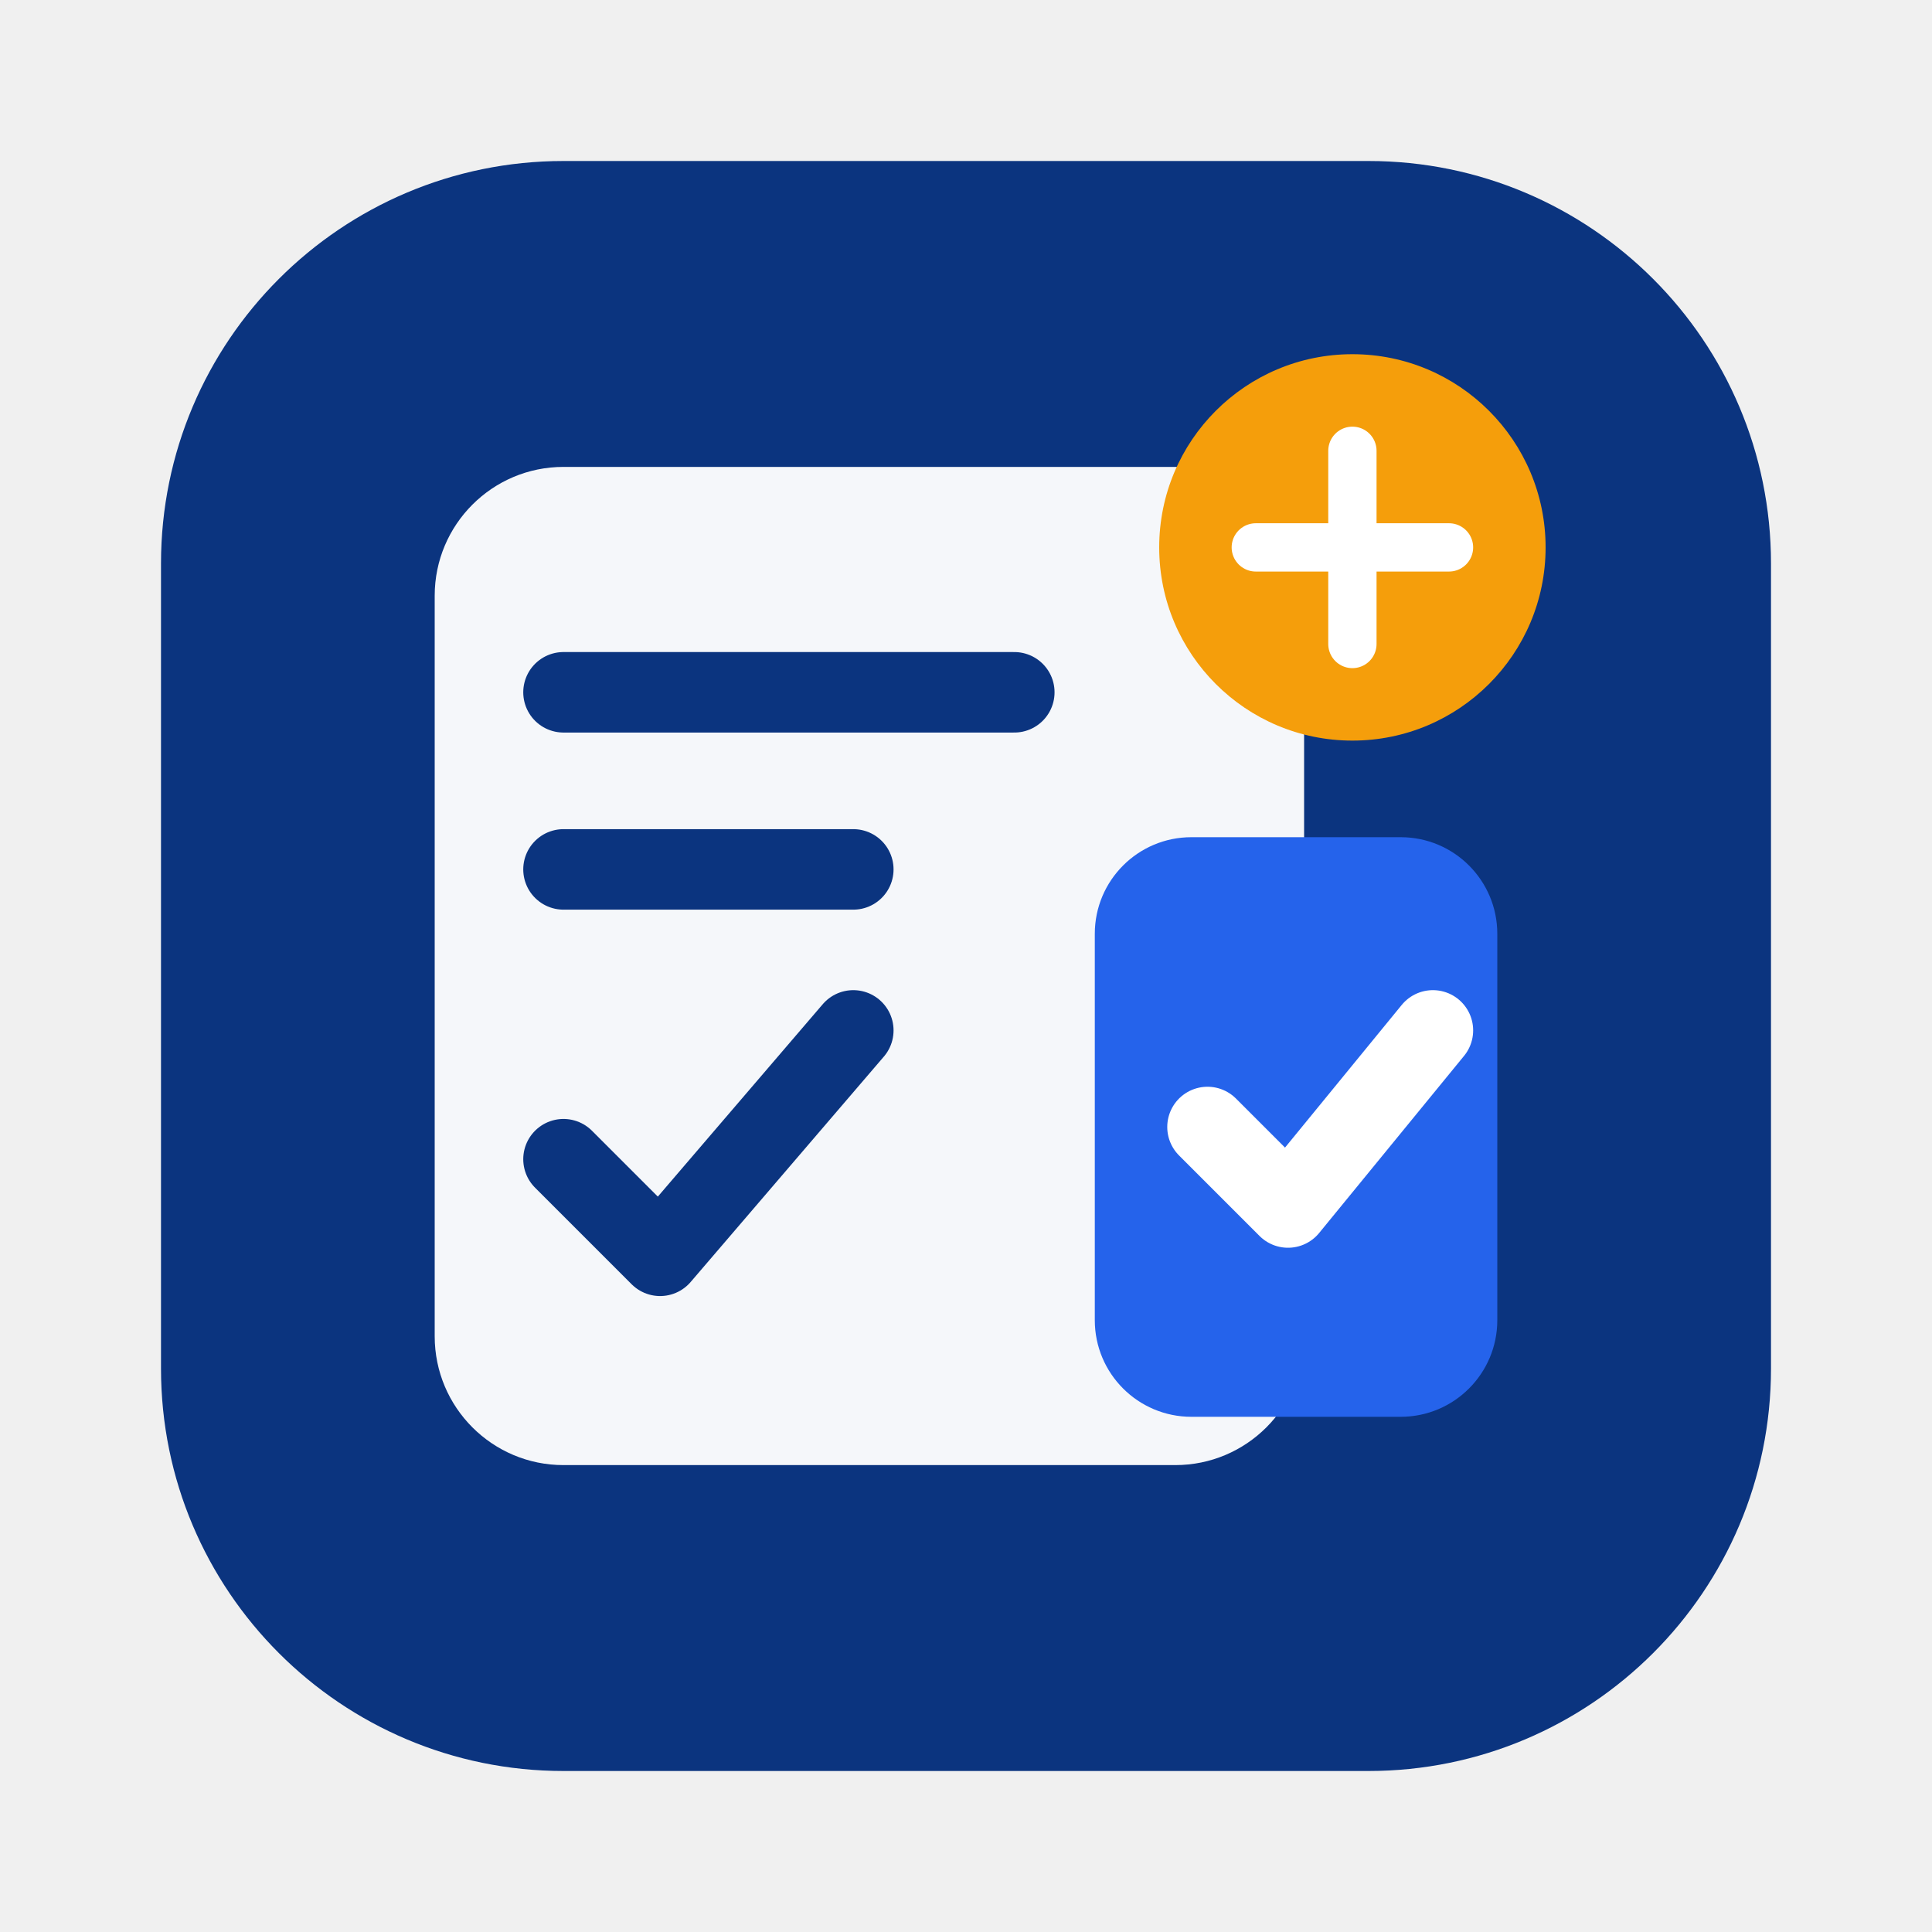
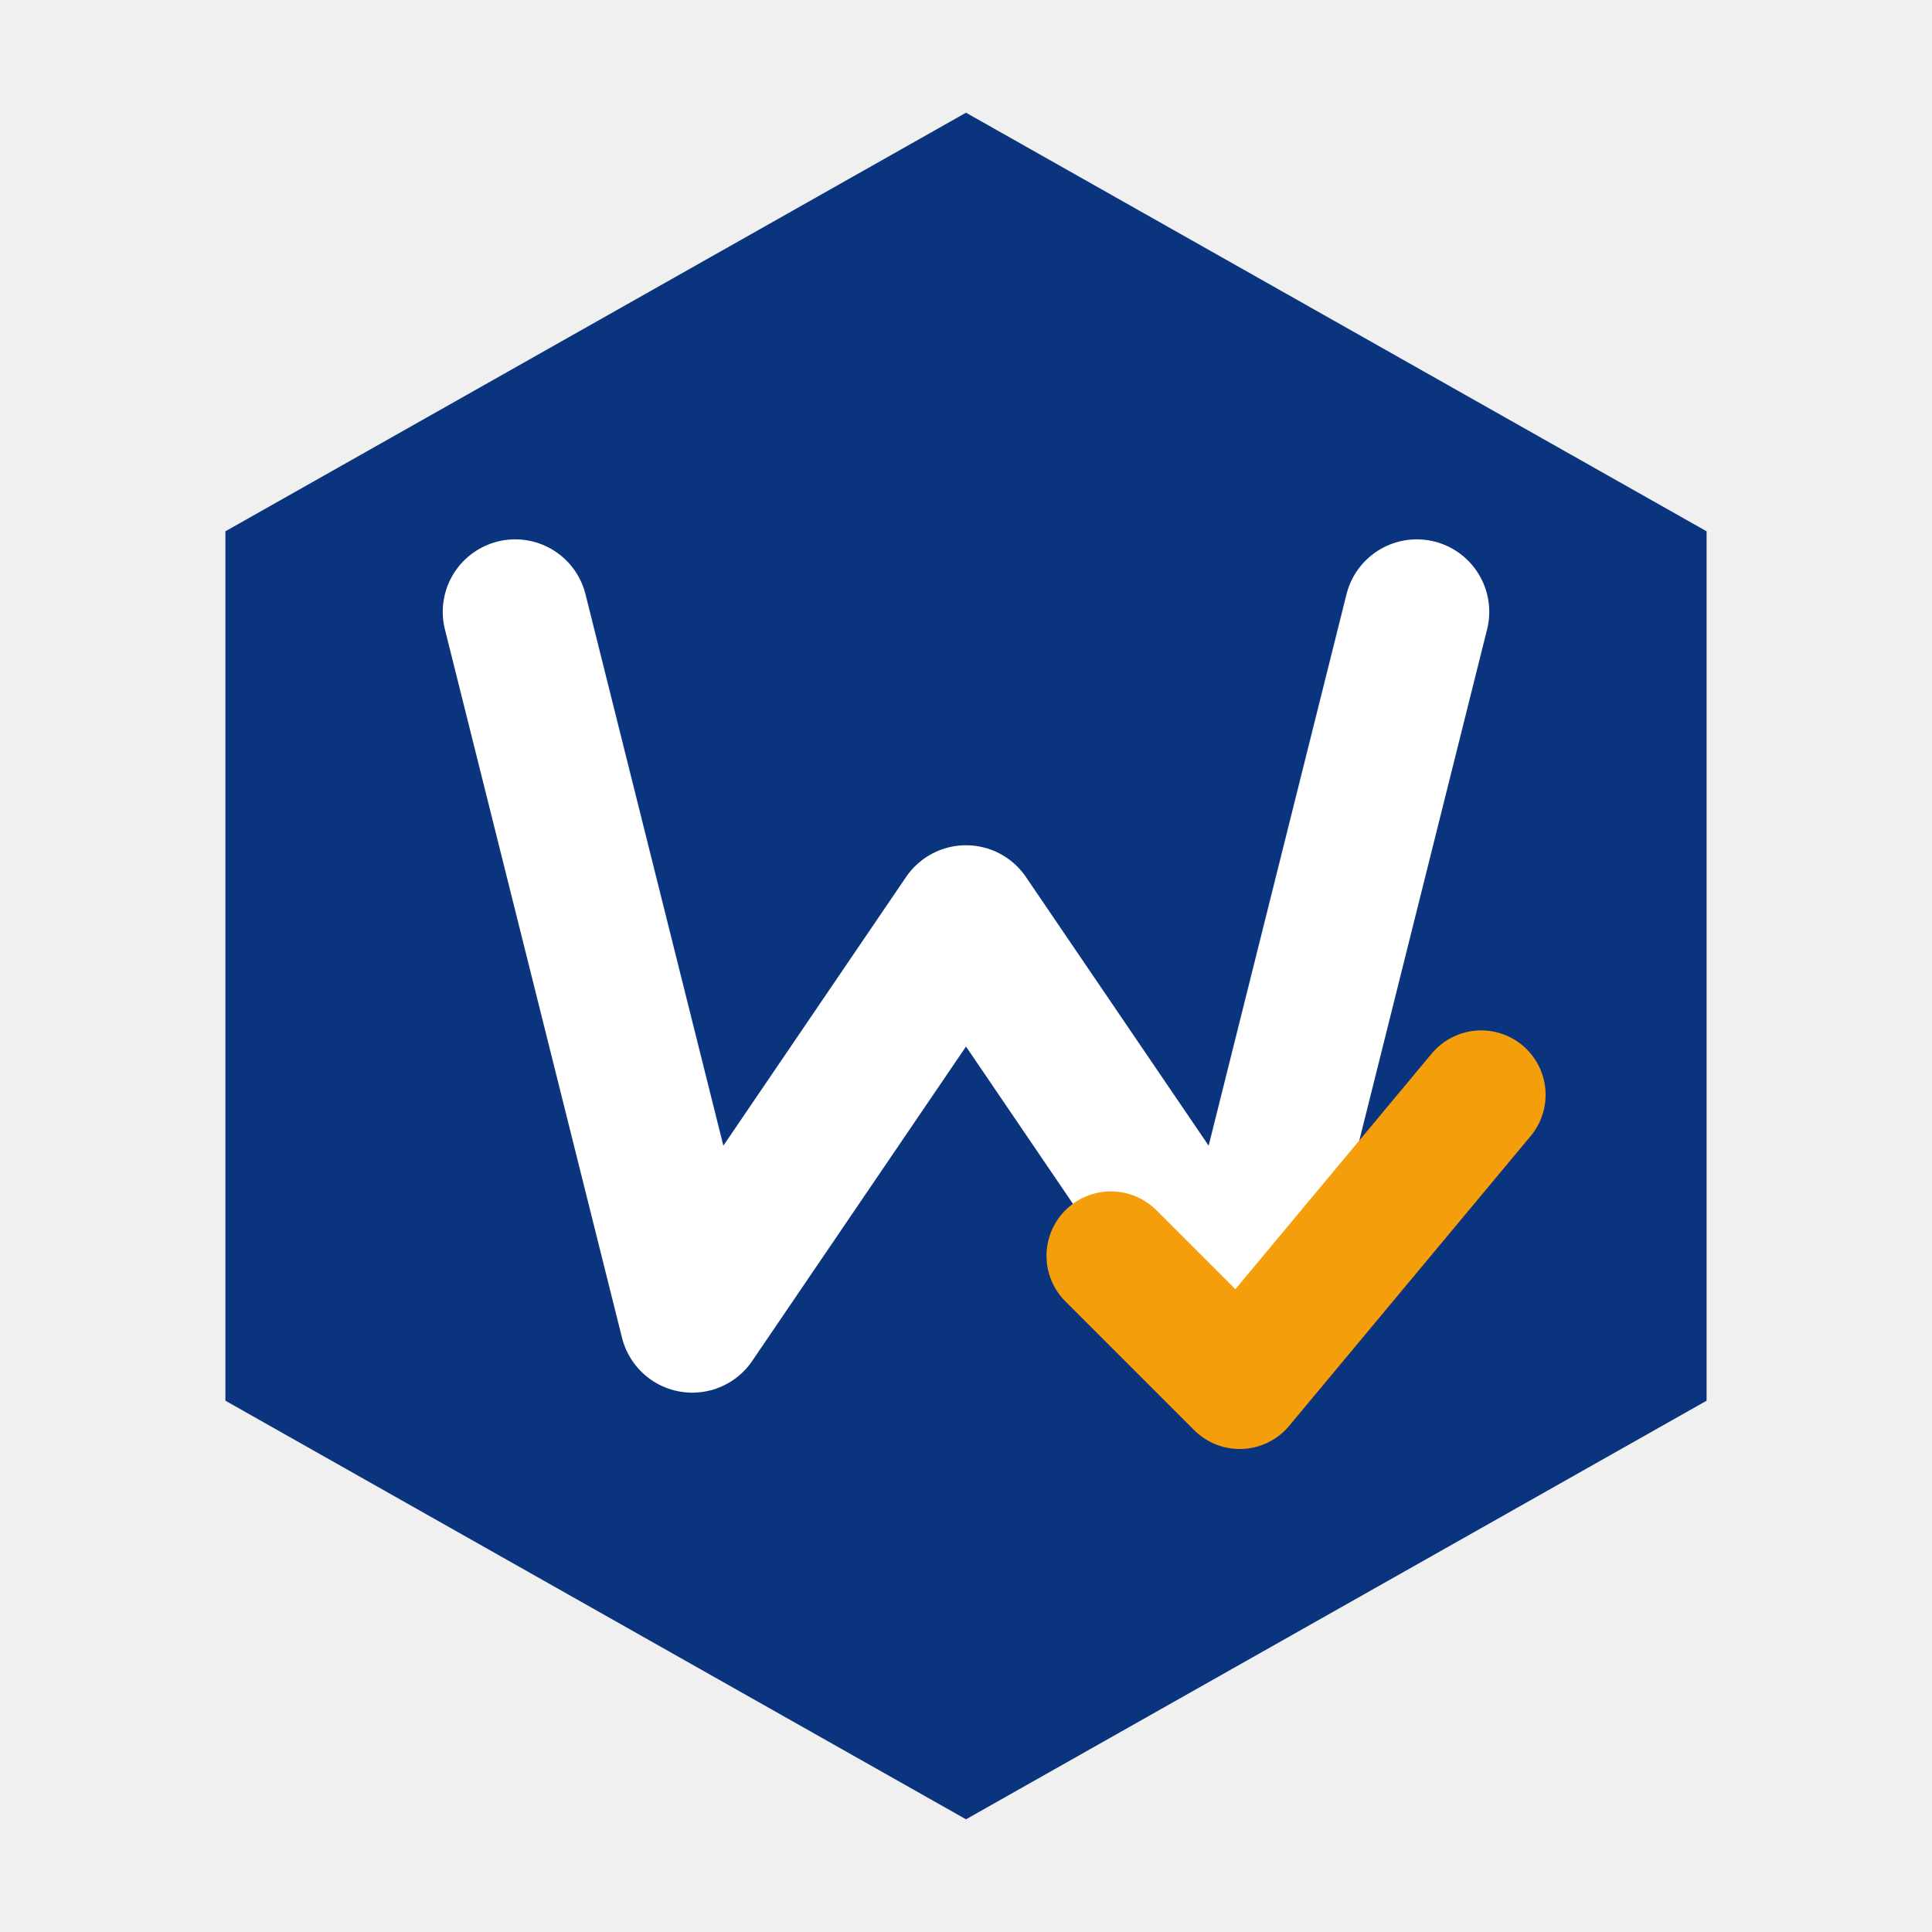
<svg xmlns="http://www.w3.org/2000/svg" viewBox="0 0 120 120" role="img" aria-labelledby="title">
-   <rect x="10" y="10" width="100" height="100" rx="25" fill="#0b347f" />
-   <rect x="27" y="29" width="54" height="62" rx="8" fill="#fff" opacity=".96" />
-   <path d="M35 43h28M35 54h18M35 72l6 6 12-14" fill="none" stroke="#0b347f" stroke-width="5" stroke-linecap="round" stroke-linejoin="round" />
-   <rect x="68" y="52" width="25" height="36" rx="6" fill="#2563eb" />
-   <path d="M75 70l5 5 9-11" fill="none" stroke="#fff" stroke-width="5" stroke-linecap="round" stroke-linejoin="round" />
-   <circle cx="84" cy="34" r="12" fill="#f59e0b" />
-   <path d="M78 34h12M84 28v12" stroke="#fff" stroke-width="3" stroke-linecap="round" />
+   <path d="M60 7 106 33v54l-46 26L14 87V33z" fill="#0b347f" />
+   <path d="M32 38 43 82l17-25 17 25 11-44" fill="none" stroke="#fff" stroke-width="9" stroke-linecap="round" stroke-linejoin="round" />
+   <path d="m69 78 8 8 15-18" fill="none" stroke="#f59e0b" stroke-width="8" stroke-linecap="round" stroke-linejoin="round" />
</svg>
